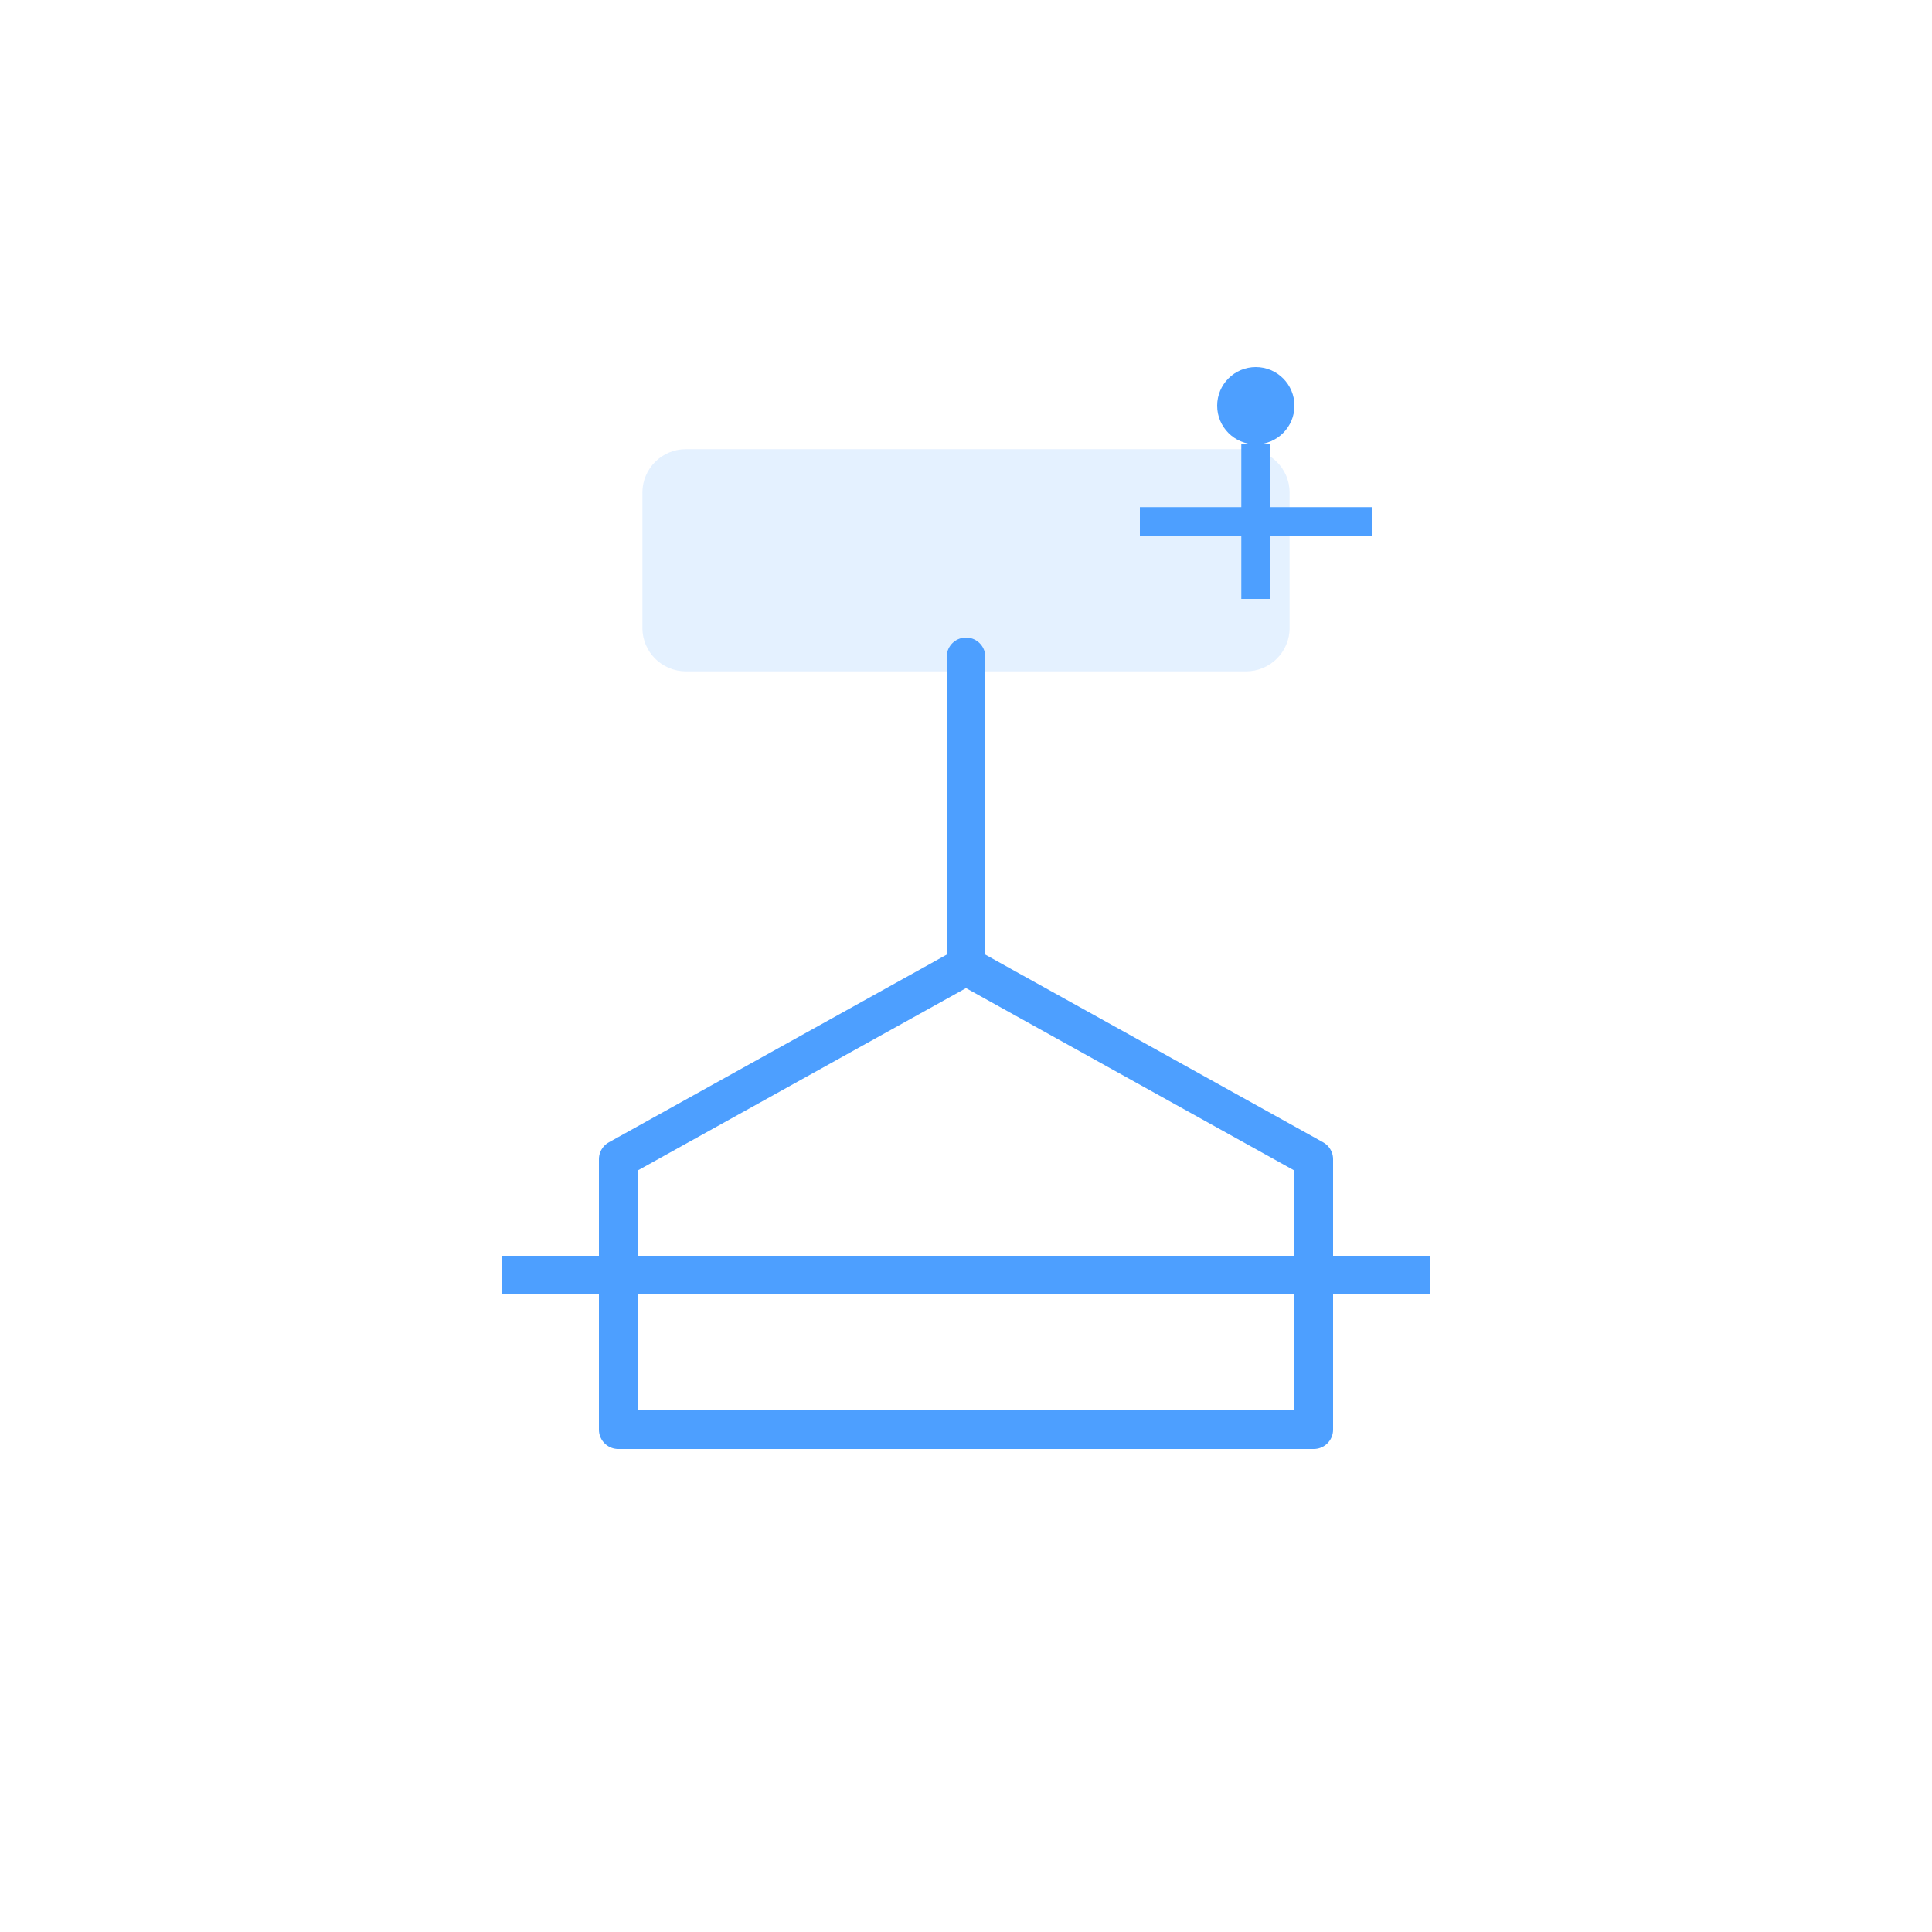
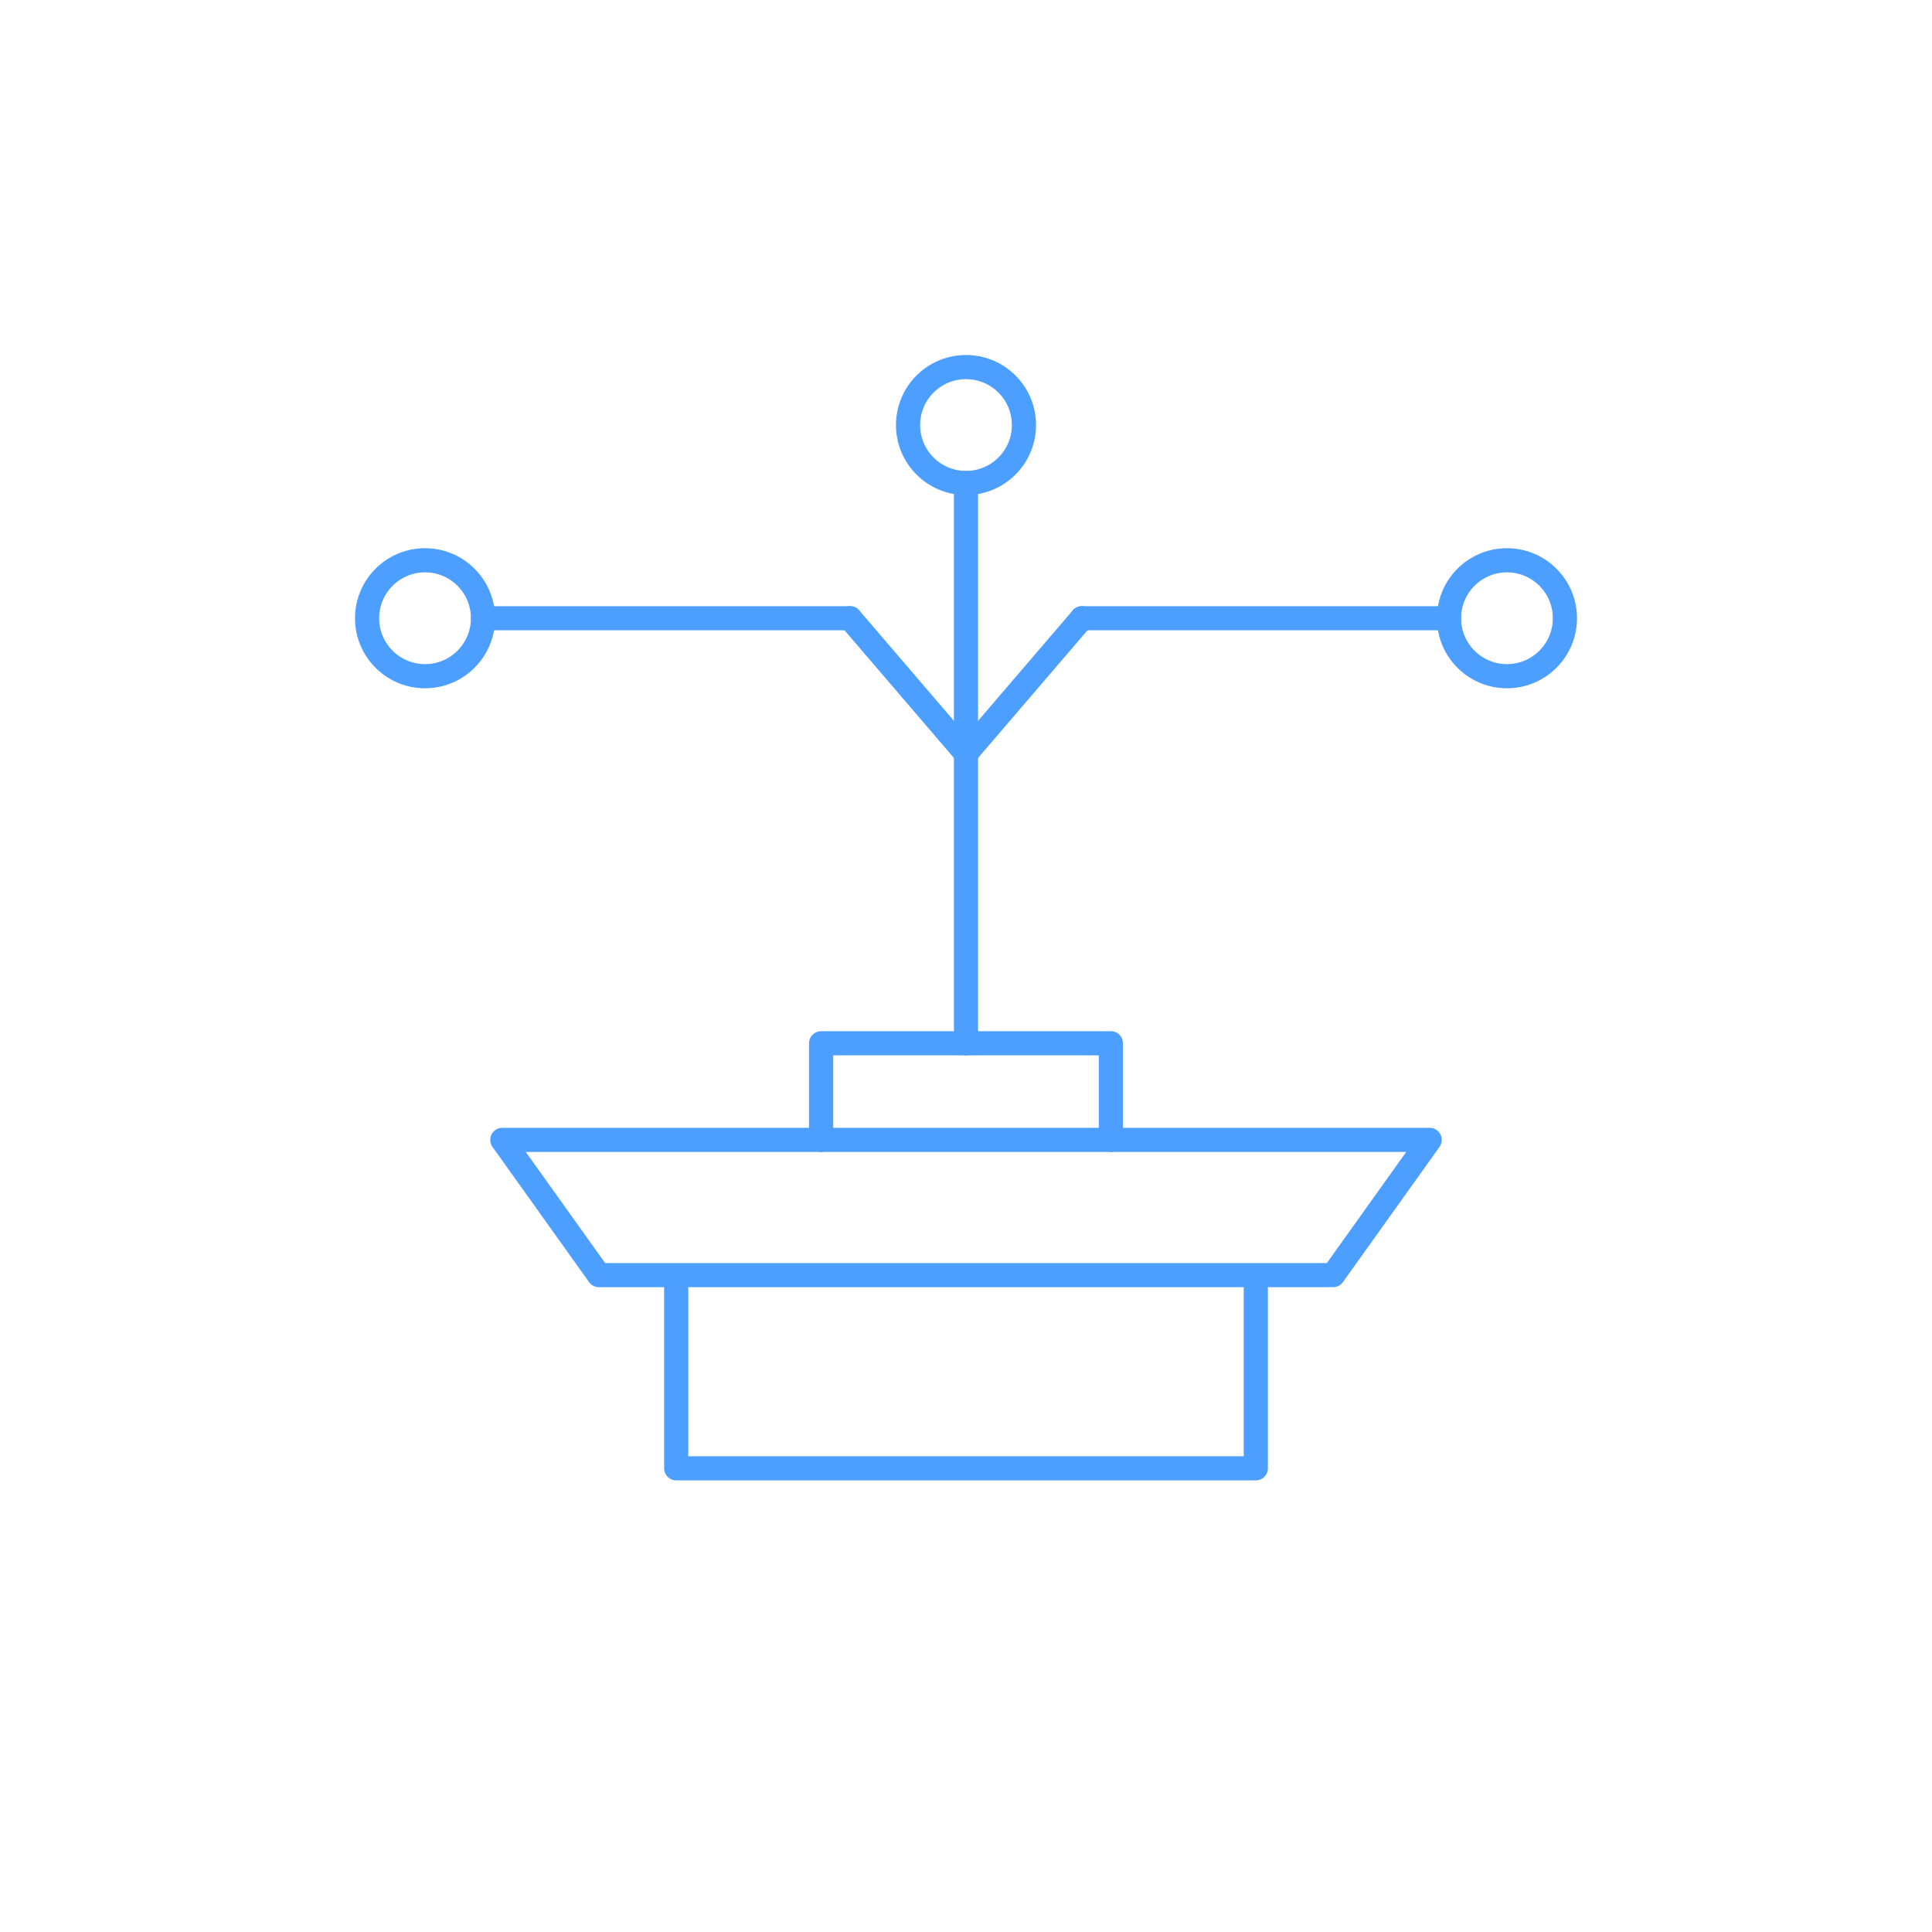
<svg xmlns="http://www.w3.org/2000/svg" viewBox="0 0 200 200" fill="none" aria-hidden="true">
-   <rect x="68" y="48" width="64" height="20" rx="3" fill="#4D9FFF" opacity="0.15" stroke="#4D9FFF" stroke-width="3" />
-   <path d="M100 68 L100 100" stroke="#4D9FFF" stroke-width="4" stroke-linecap="round" />
-   <path d="M64 120 L100 100 L136 120 L136 148 L64 148 Z" stroke="#4D9FFF" stroke-width="4" stroke-linejoin="round" />
-   <path d="M52 132 H148" stroke="#4D9FFF" stroke-width="4" />
-   <circle cx="130" cy="42" r="4" fill="#4D9FFF" />
-   <path d="M130 46 V62 M118 54 H142" stroke="#4D9FFF" stroke-width="3" />
+   <g stroke="#4D9FFF" stroke-width="2.5" stroke-linecap="round" stroke-linejoin="round">
+     <path d="M52 118 L148 118 L138 132 L62 132 Z M70 132 L70 152 L130 152 L130 132" />
+     <path d="M85 118 L85 108 L115 108 L115 118" />
+     <circle cx="44" cy="64" r="6" />
+     <circle cx="100" cy="44" r="6" />
+     <circle cx="156" cy="64" r="6" />
+     <path d="M50 64 H88 M112 64 H150 M100 50 V96 M100 96 L100 108" />
+     <path d="M88 64 L100 78 L112 64" />
+   </g>
</svg>
